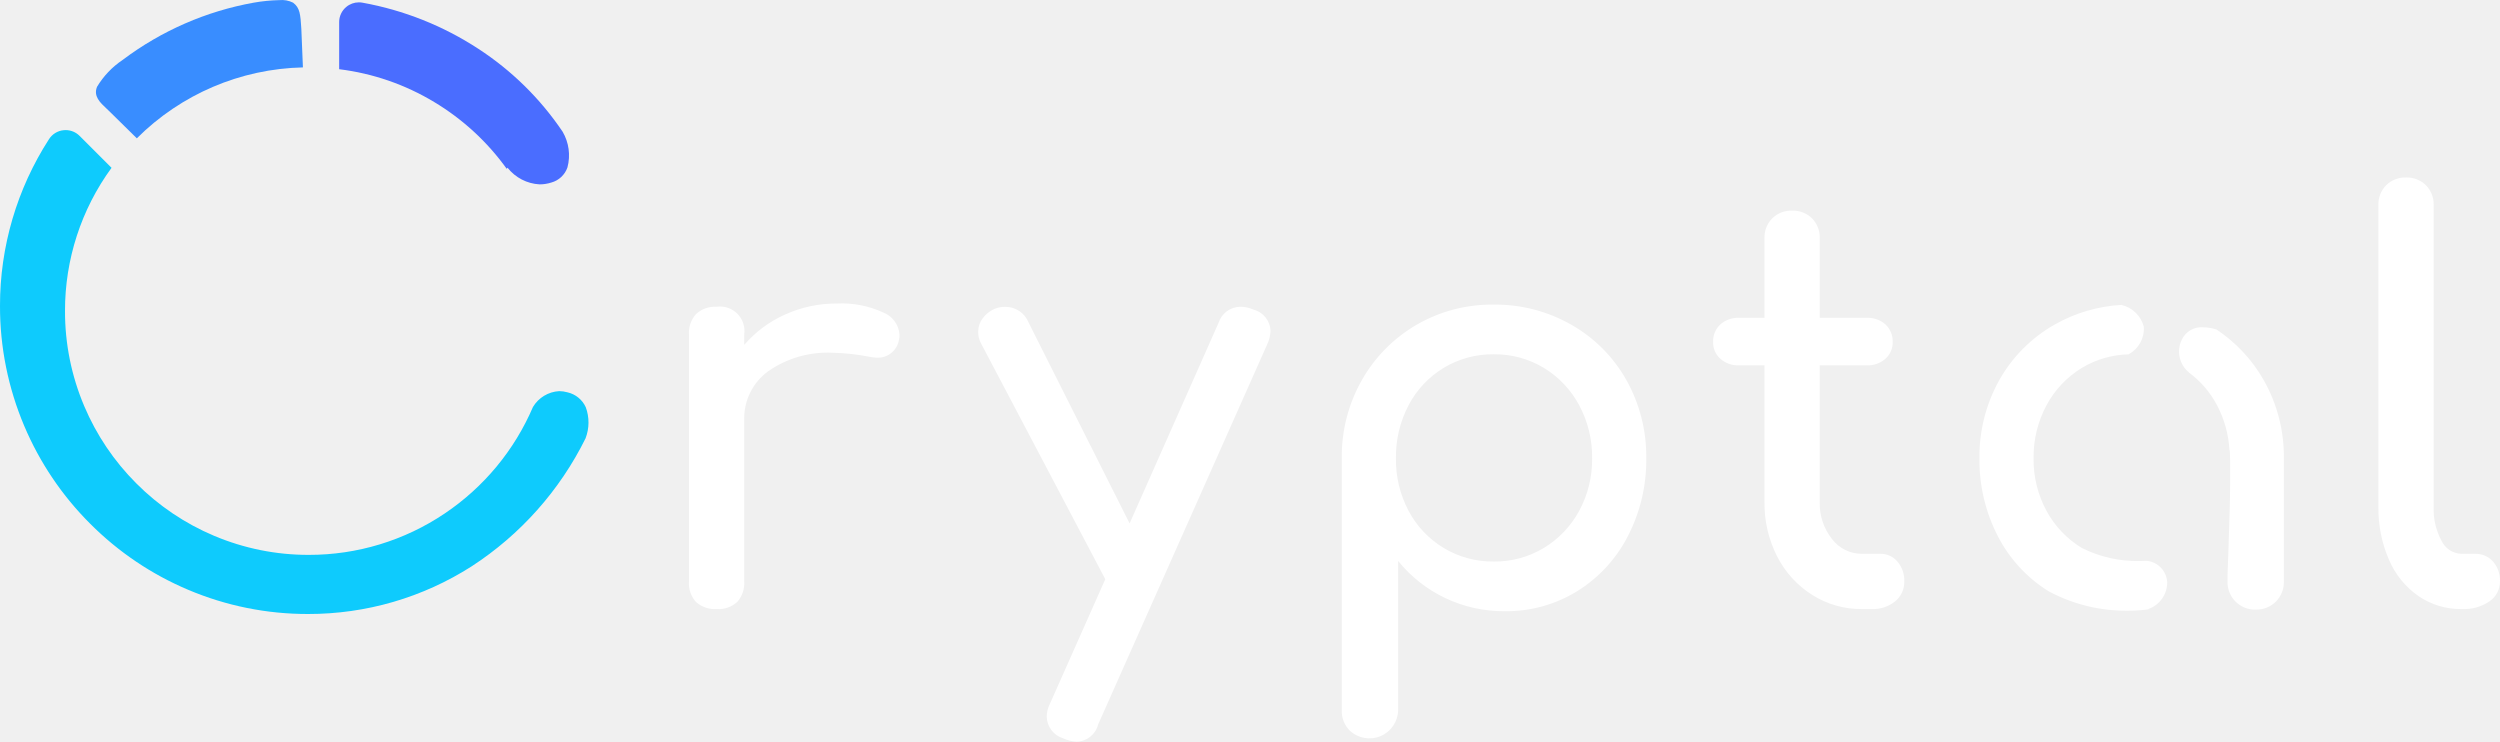
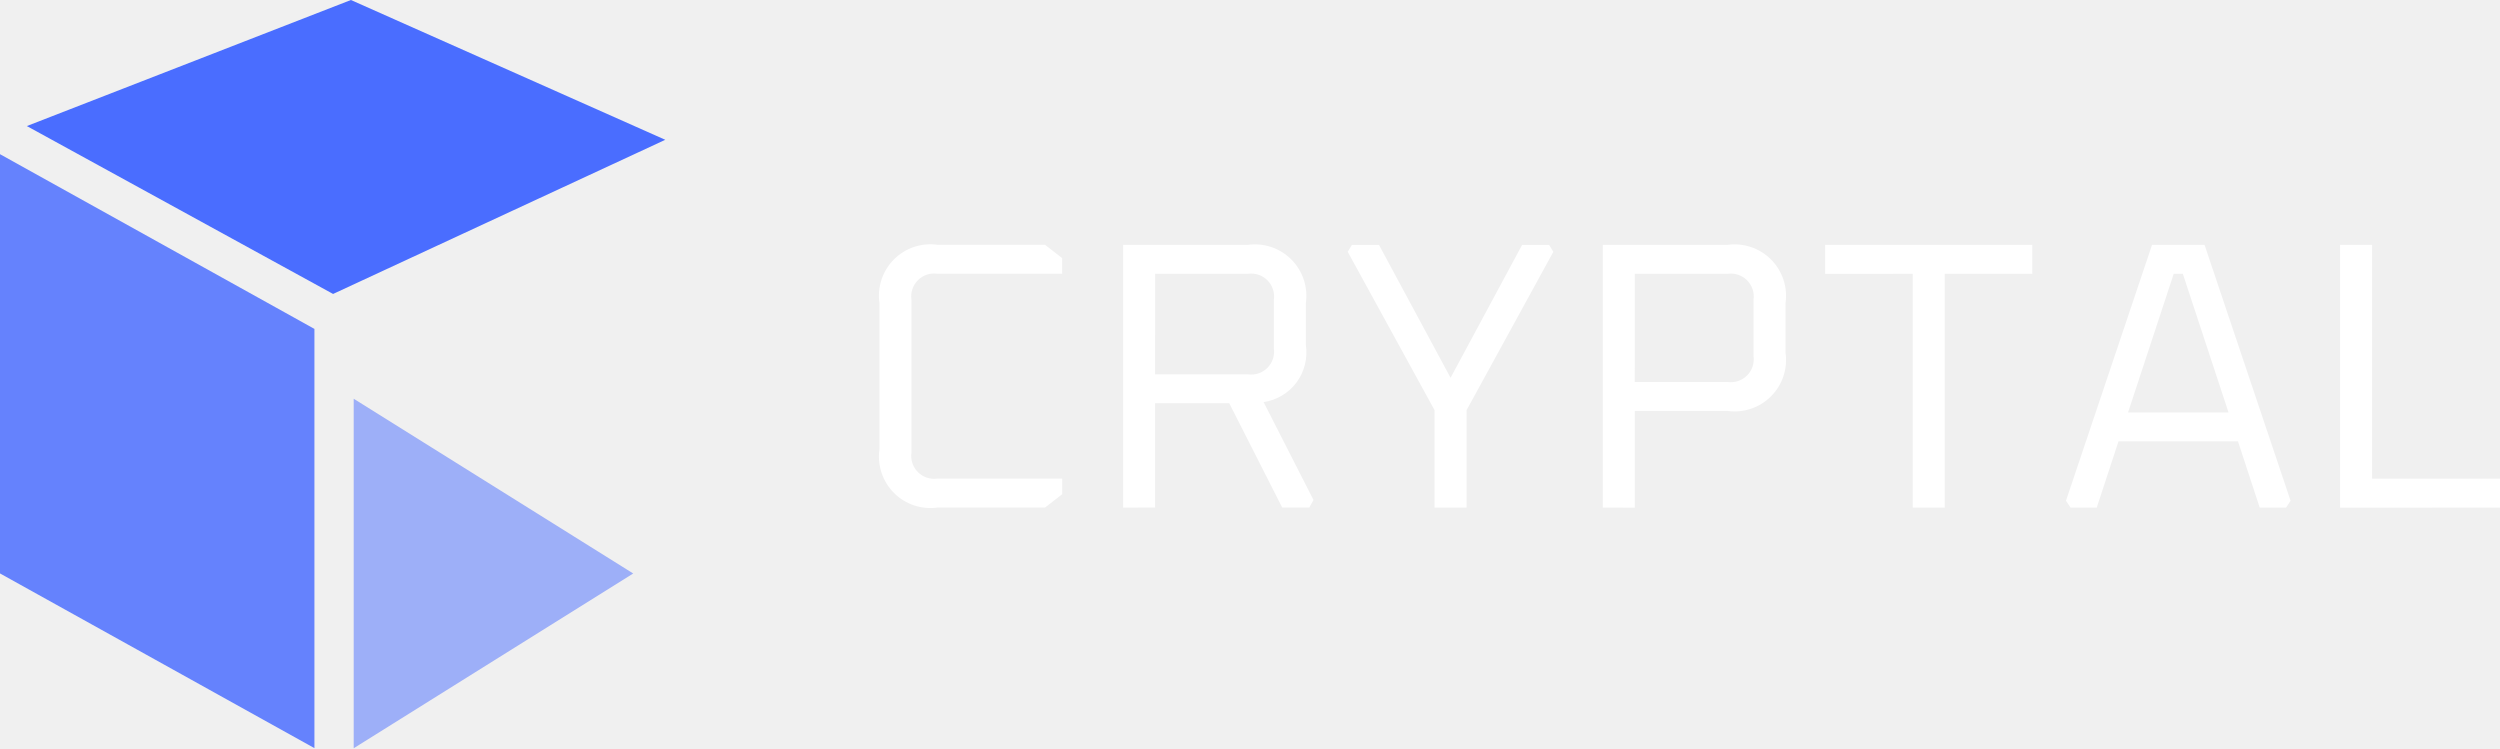
- <svg xmlns="http://www.w3.org/2000/svg" width="230.745" height="68.454" viewBox="0 0 230.745 68.454">
-   <g id="Cryptal_Logo" data-name="Cryptal Logo" transform="translate(-5 -6.204)">
-     <path id="Path_8489" data-name="Path 8489" d="M14.258-28.2a9.09,9.09,0,0,1,4.233.816,2.372,2.372,0,0,1,1.53,2.04,1.789,1.789,0,0,1-.051.51A1.974,1.974,0,0,1,17.93-23.2a4.3,4.3,0,0,1-.765-.1,20.1,20.1,0,0,0-3.315-.357,9.615,9.615,0,0,0-5.916,1.683A5.38,5.38,0,0,0,5.69-17.442V-2.55A2.614,2.614,0,0,1,5.052-.663,2.537,2.537,0,0,1,3.14,0,2.614,2.614,0,0,1,1.253-.637,2.537,2.537,0,0,1,.59-2.55v-22.8a2.553,2.553,0,0,1,.663-1.887A2.553,2.553,0,0,1,3.14-27.9a2.254,2.254,0,0,1,1.912.638A2.254,2.254,0,0,1,5.69-25.35v.969a10.76,10.76,0,0,1,3.774-2.805A11.449,11.449,0,0,1,14.258-28.2Zm38.425.561a2.089,2.089,0,0,1,1.581,1.989,3.212,3.212,0,0,1-.306,1.224L38.352,10.659a2.089,2.089,0,0,1-1.989,1.581,3.211,3.211,0,0,1-1.224-.306,2.139,2.139,0,0,1-1.53-1.989,2.716,2.716,0,0,1,.306-1.224l5.1-11.475L27.54-24.531a2.17,2.17,0,0,1-.255-1.071,2.037,2.037,0,0,1,.408-1.224,2.691,2.691,0,0,1,1.071-.867,2.484,2.484,0,0,1,1.02-.2,2.287,2.287,0,0,1,2.142,1.428l9.333,18.56L49.47-26.418A2.131,2.131,0,0,1,51.459-27.9a2.923,2.923,0,0,1,1.224.258ZM74.868-28.1a14.122,14.122,0,0,1,7.166,1.861,13.413,13.413,0,0,1,5.075,5.1,14.374,14.374,0,0,1,1.836,7.216,15.225,15.225,0,0,1-1.709,7.217,12.882,12.882,0,0,1-4.692,5.074A12.446,12.446,0,0,1,75.888.2,12.562,12.562,0,0,1,70.38-1.02a12.494,12.494,0,0,1-4.335-3.417V9.333a2.652,2.652,0,0,1-4.463,1.887,2.5,2.5,0,0,1-.739-1.887V-13.923A14.22,14.22,0,0,1,62.7-21.139a13.713,13.713,0,0,1,5.049-5.1A13.846,13.846,0,0,1,74.868-28.1Zm0,23.715a8.743,8.743,0,0,0,4.616-1.249,9.011,9.011,0,0,0,3.264-3.417,9.894,9.894,0,0,0,1.2-4.871,10.04,10.04,0,0,0-1.2-4.9,8.961,8.961,0,0,0-3.264-3.443,8.743,8.743,0,0,0-4.616-1.249,8.743,8.743,0,0,0-4.615,1.249,8.776,8.776,0,0,0-3.239,3.443,10.215,10.215,0,0,0-1.173,4.9,10.066,10.066,0,0,0,1.173,4.871,8.822,8.822,0,0,0,3.239,3.417,8.743,8.743,0,0,0,4.615,1.248Zm35.7-.714a2.008,2.008,0,0,1,1.556.714,2.653,2.653,0,0,1,.637,1.836,2.3,2.3,0,0,1-.841,1.836A3.234,3.234,0,0,1,109.752,0h-.918a8.4,8.4,0,0,1-4.564-1.3,9.059,9.059,0,0,1-3.239-3.544,10.733,10.733,0,0,1-1.173-5.049v-12.6H97.512a2.455,2.455,0,0,1-1.734-.612,2,2,0,0,1-.663-1.53,2.114,2.114,0,0,1,.663-1.632,2.455,2.455,0,0,1,1.734-.612h2.346v-7.344a2.485,2.485,0,0,1,.714-1.836,2.485,2.485,0,0,1,1.836-.714,2.485,2.485,0,0,1,1.836.714,2.485,2.485,0,0,1,.714,1.836v7.344h4.335a2.455,2.455,0,0,1,1.734.612,2.114,2.114,0,0,1,.663,1.632,2,2,0,0,1-.663,1.53,2.455,2.455,0,0,1-1.734.612h-4.335v12.6a5.233,5.233,0,0,0,1.122,3.417A3.428,3.428,0,0,0,108.834-5.1Z" transform="translate(68.001 62.418)" fill="#fff" />
-     <path id="Subtraction_1" data-name="Subtraction 1" d="M-3204.241,1312.984a15.124,15.124,0,0,1-7.358-1.785,12.938,12.938,0,0,1-4.692-5.075,15.282,15.282,0,0,1-1.708-7.216,14.446,14.446,0,0,1,1.835-7.216,13.482,13.482,0,0,1,5.075-5.1,14.023,14.023,0,0,1,6.254-1.836l-.04.014h.006a2.781,2.781,0,0,1,2.04,2,2.661,2.661,0,0,1-1.389,2.536l.054.016a8.737,8.737,0,0,0-4.376,1.246,9,9,0,0,0-3.263,3.443,10.081,10.081,0,0,0-1.2,4.9,9.937,9.937,0,0,0,1.2,4.871,9.04,9.04,0,0,0,3.263,3.417,11.42,11.42,0,0,0,5.319,1.2c.225,0,.446-.007.659-.019a2.094,2.094,0,0,1,1.892,2,2.591,2.591,0,0,1-1.765,2.456h.2A13.506,13.506,0,0,1-3204.241,1312.984Zm11.741-.1a2.536,2.536,0,0,1-1.862-.74,2.537,2.537,0,0,1-.74-1.861v-.581c.039-1.008.118-3.13.2-6.016.037-.742.08-4.955,0-5.535l-.02.026a10.067,10.067,0,0,0-1.151-4.163,8.866,8.866,0,0,0-2.616-3.03l.031.01a2.482,2.482,0,0,1-.675-3,1.994,1.994,0,0,1,1.979-1.168,4.228,4.228,0,0,1,1.23.2,13.772,13.772,0,0,1,4.361,4.672,14.289,14.289,0,0,1,1.861,7.216v11.373a2.532,2.532,0,0,1-.74,1.861,2.536,2.536,0,0,1-1.859.734Zm19.074-.051h-.1a6.889,6.889,0,0,1-3.953-1.2,7.84,7.84,0,0,1-2.728-3.365,11.868,11.868,0,0,1-.969-4.871V1275.55a2.5,2.5,0,0,1,.714-1.836,2.5,2.5,0,0,1,1.836-.715,2.5,2.5,0,0,1,1.836.715,2.5,2.5,0,0,1,.714,1.836v27.85a6.126,6.126,0,0,0,.715,3.11,2.111,2.111,0,0,0,1.836,1.224h1.275a2.127,2.127,0,0,1,1.657.714,2.663,2.663,0,0,1,.638,1.836,2.2,2.2,0,0,1-.969,1.836,4.125,4.125,0,0,1-2.5.711Z" transform="translate(3405.698 -1250.413)" fill="#fff" />
-     <path id="Subtraction_3" data-name="Subtraction 3" d="M6.628,12.756h0l-2.438-2.4c-.111-.116-.235-.231-.366-.353C3.248,9.469,2.6,8.865,2.956,8A7.824,7.824,0,0,1,5.312,5.525l.044-.033A28.458,28.458,0,0,1,17.422.234,15.605,15.605,0,0,1,19.791,0a2.306,2.306,0,0,1,1.257.234c.639.476.678,1.081.763,2.406l.147,3.57a22.4,22.4,0,0,0-15.33,6.546Z" transform="translate(11.001 6.215)" fill="#398dff" />
-     <path id="Subtraction_2" data-name="Subtraction 2" d="M-4276.567,1502.557a28.261,28.261,0,0,1-11.066-2.234,28.336,28.336,0,0,1-9.039-6.094,28.339,28.339,0,0,1-6.094-9.038,28.26,28.26,0,0,1-2.234-11.067,28.323,28.323,0,0,1,4.527-15.4,1.81,1.81,0,0,1,1.338-.821,1.83,1.83,0,0,1,.192-.01,1.816,1.816,0,0,1,1.287.532l2.951,2.95A22.333,22.333,0,0,0-4299,1474.6a22.372,22.372,0,0,0,1.769,8.758,22.424,22.424,0,0,0,4.821,7.152,22.432,22.432,0,0,0,7.152,4.822,22.364,22.364,0,0,0,8.757,1.768,22.388,22.388,0,0,0,12.54-3.816,22.509,22.509,0,0,0,8.153-9.836,3.016,3.016,0,0,1,2.417-1.461,2.886,2.886,0,0,1,.778.112,2.451,2.451,0,0,1,1.682,1.381,4.074,4.074,0,0,1-.024,2.864,29.874,29.874,0,0,1-10.52,11.818A27.939,27.939,0,0,1-4276.567,1502.557Z" transform="translate(4310 -1439.682)" fill="#0ecbfd" />
-     <path id="Subtraction_4" data-name="Subtraction 4" d="M-4261.195,1396.9a4.03,4.03,0,0,1-2.964-1.539l-.07.105a22.475,22.475,0,0,0-6.687-6.16,22.253,22.253,0,0,0-8.781-3.035v-4.351a1.811,1.811,0,0,1,.654-1.395,1.814,1.814,0,0,1,1.166-.425,1.8,1.8,0,0,1,.32.028,28.957,28.957,0,0,1,10.7,4.255,27.4,27.4,0,0,1,7.78,7.649,4.324,4.324,0,0,1,.452,3.3,2.189,2.189,0,0,1-1.493,1.4A3.537,3.537,0,0,1-4261.195,1396.9Z" transform="translate(4316.001 -1373.679)" fill="#4a6dff" />
+ <svg xmlns="http://www.w3.org/2000/svg" width="99.123" height="29.667" viewBox="0 0 99.123 29.667">
+   <g id="Cryptal" transform="translate(-851.104 -68.452)">
+     <g id="Group_3436" data-name="Group 3436" transform="translate(885.973 78.162)">
+       <path id="Path_184" data-name="Path 184" d="M2.72-15.354v-5.8a2.041,2.041,0,0,1,2.31-2.31H9.286l.679.528v.619H5.014a.907.907,0,0,0-.769.257.907.907,0,0,0-.256.77v6.069a.907.907,0,0,0,.256.77.907.907,0,0,0,.769.257H9.966v.619l-.679.528H5.03A2.041,2.041,0,0,1,2.72-15.354Zm9.661,2.31V-23.46h4.936a2.041,2.041,0,0,1,2.31,2.31v1.659a1.987,1.987,0,0,1-1.675,2.264l1.978,3.88-.166.3H18.689l-2.1-4.136H13.649v4.136Zm1.268-5.284h3.682a.907.907,0,0,0,.771-.256.907.907,0,0,0,.257-.771v-1.932a.907.907,0,0,0-.257-.77.907.907,0,0,0-.77-.257H13.651Zm7.638-4.859.166-.272h1.074l2.838,5.268L28.2-23.458h1.074l.166.272L26-16.908v3.864H24.73v-3.864ZM31.4-13.044V-23.46h4.936a2.041,2.041,0,0,1,2.31,2.31v1.962a2.041,2.041,0,0,1-2.31,2.31H32.67v3.836Zm1.268-4.981h3.682a.907.907,0,0,0,.77-.257.907.907,0,0,0,.257-.77v-2.235a.907.907,0,0,0-.257-.77.907.907,0,0,0-.77-.257H32.67Zm7.548-4.287V-23.46H48.43v1.147H44.958v9.269H43.69v-9.269Z" transform="translate(-2.72 23.46)" fill="#fff" />
+       <path id="Path_183" data-name="Path 183" d="M.68-13.315,4.092-23.46H6.175L9.586-13.315l-.181.272H8.362L7.5-15.671H2.763L1.9-13.044H.861Zm2.461-3.5H7.126L5.314-22.313H4.952Zm8.408,3.774V-23.46h1.268v9.269h5.072v1.147Z" transform="translate(46.365 23.46)" fill="#fff" />
+     </g>
+     <g id="Group_3438" data-name="Group 3438" transform="translate(851.104 68.452)">
+       <path id="Path_161" data-name="Path 161" d="M0-9,12.467-2.072V14.55L0,7.623Z" transform="translate(0 15.113)" fill="#6582fd" />
+       <path id="Path_163" data-name="Path 163" d="M10.636,53.612,23.1,59.155,9.928,65.267-2.214,58.61Z" transform="translate(3.278 -53.612)" fill="#4a6dff" />
+       <path id="Path_162" data-name="Path 162" d="M-5.819-15.141,5.263-8.213-5.819-1.284Z" transform="translate(19.843 30.951)" fill="#4a6dff" opacity="0.5" />
+     </g>
  </g>
</svg>
